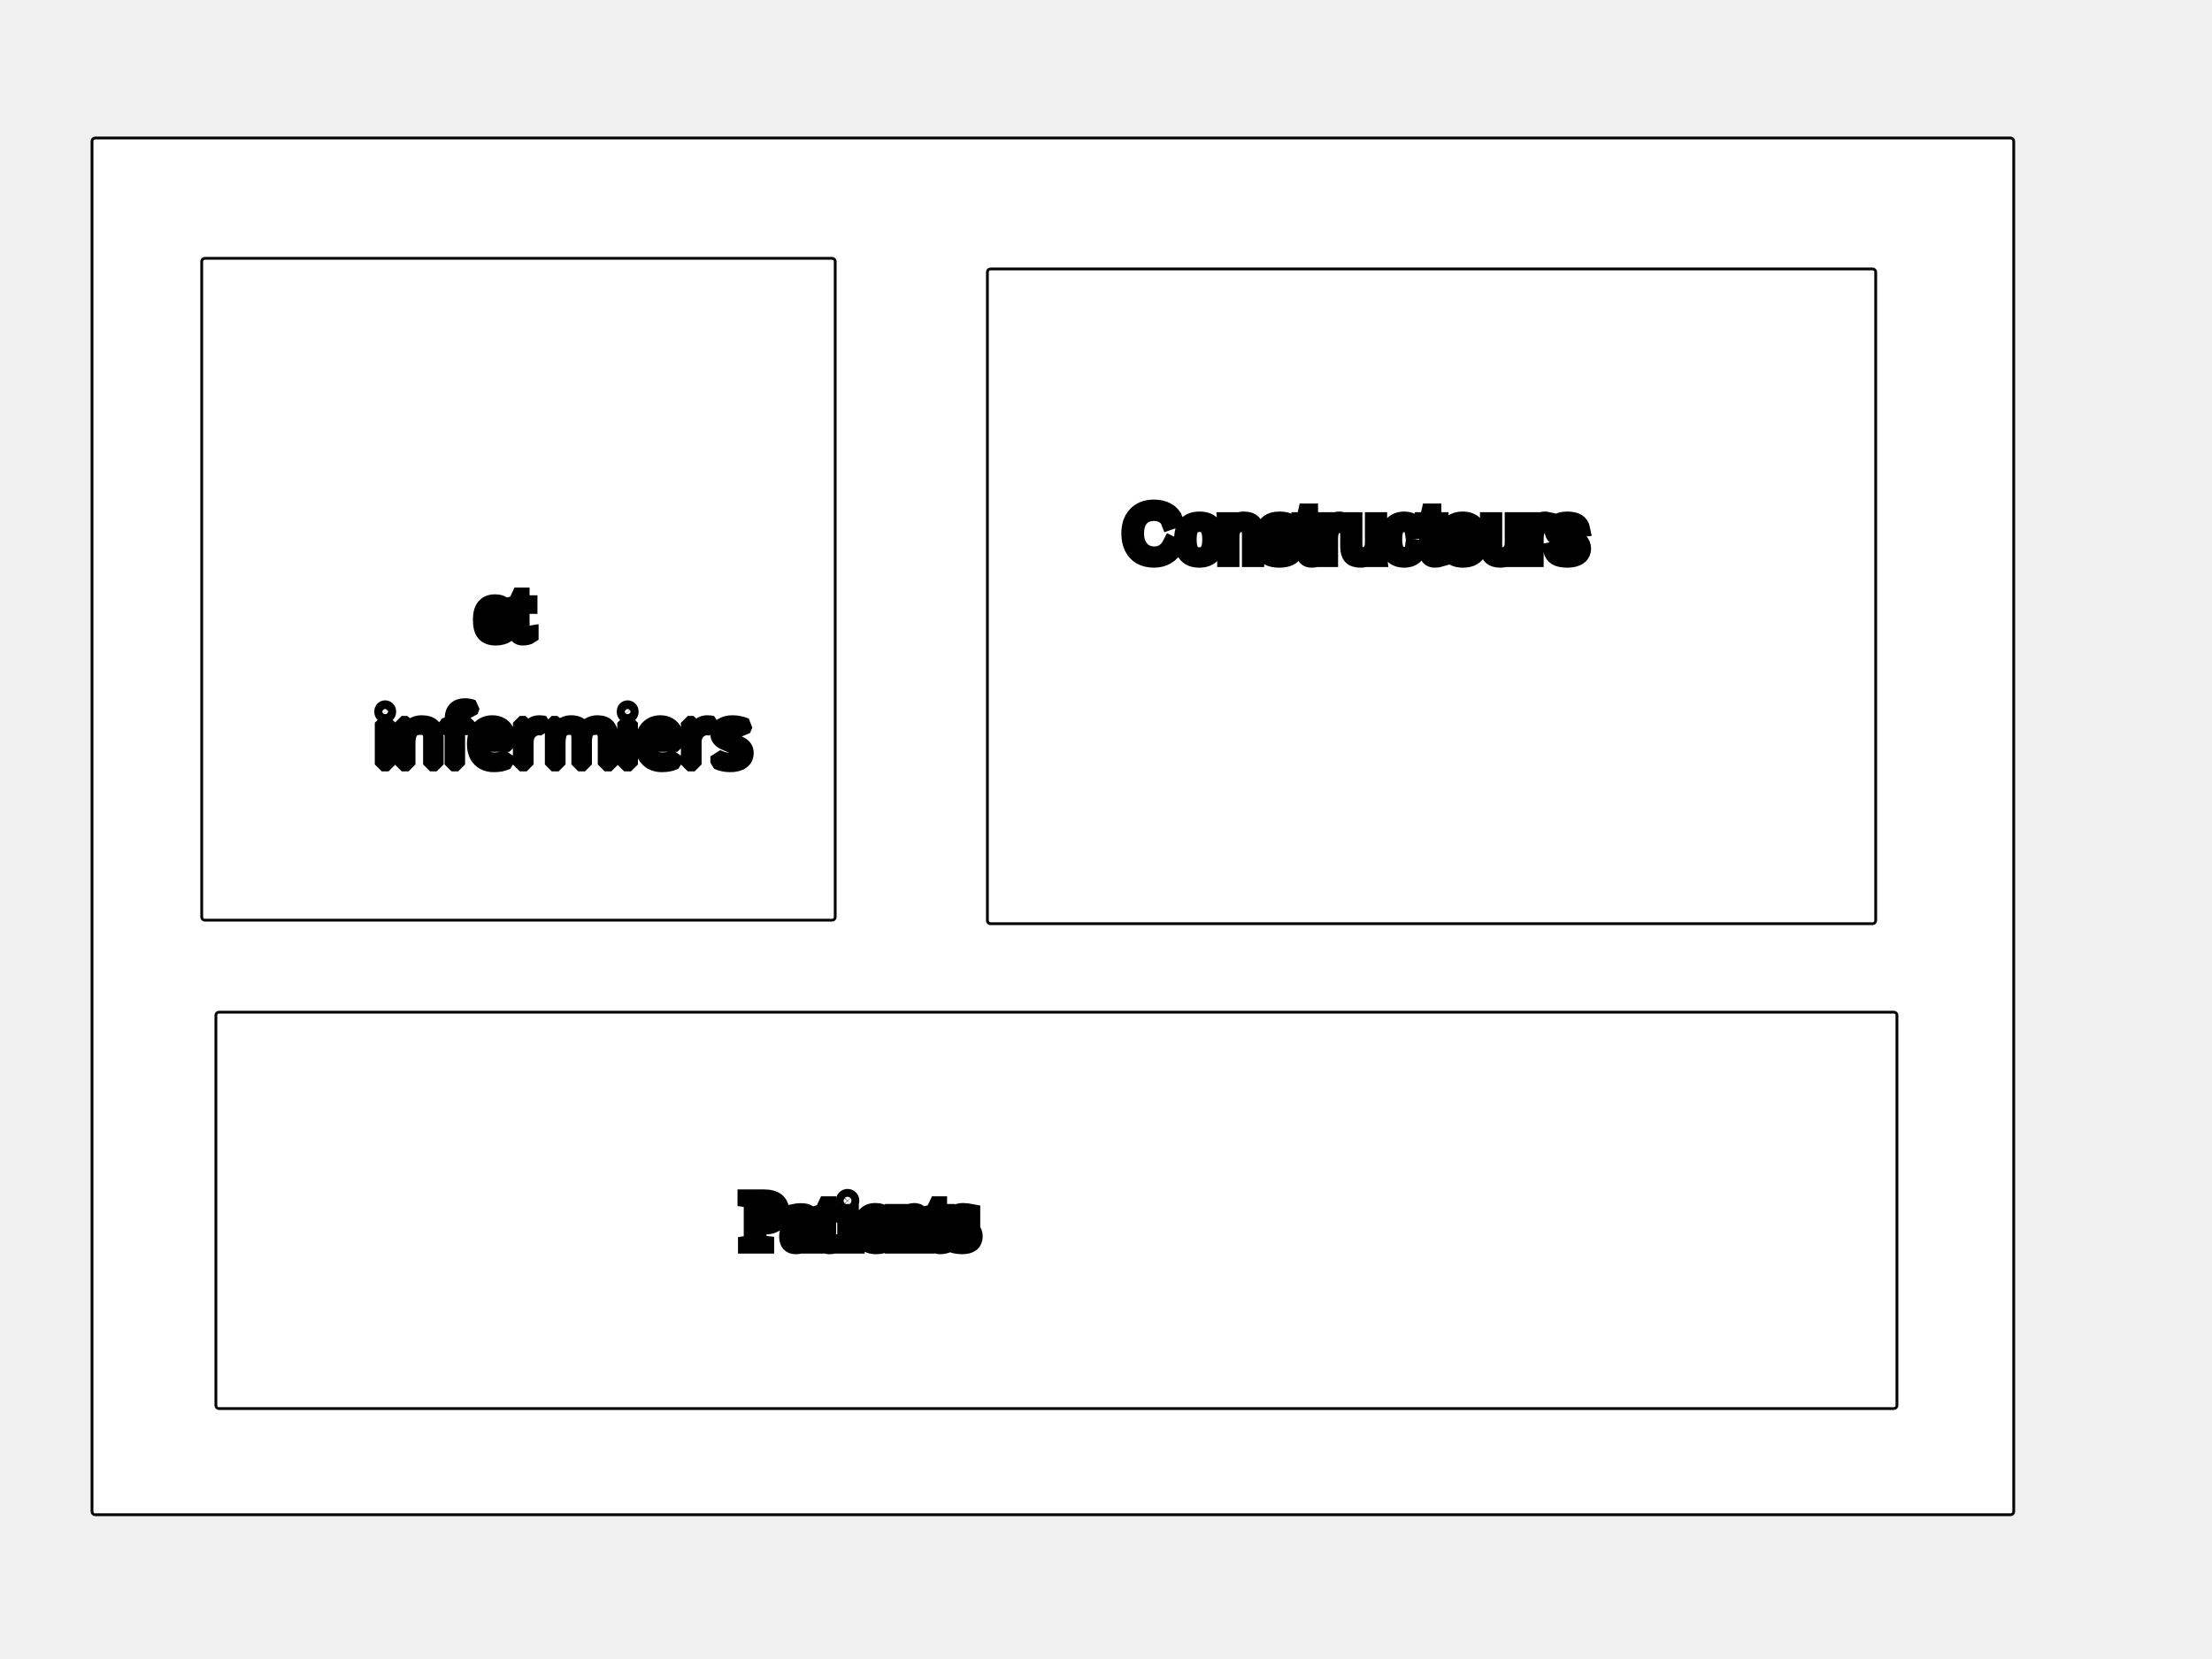
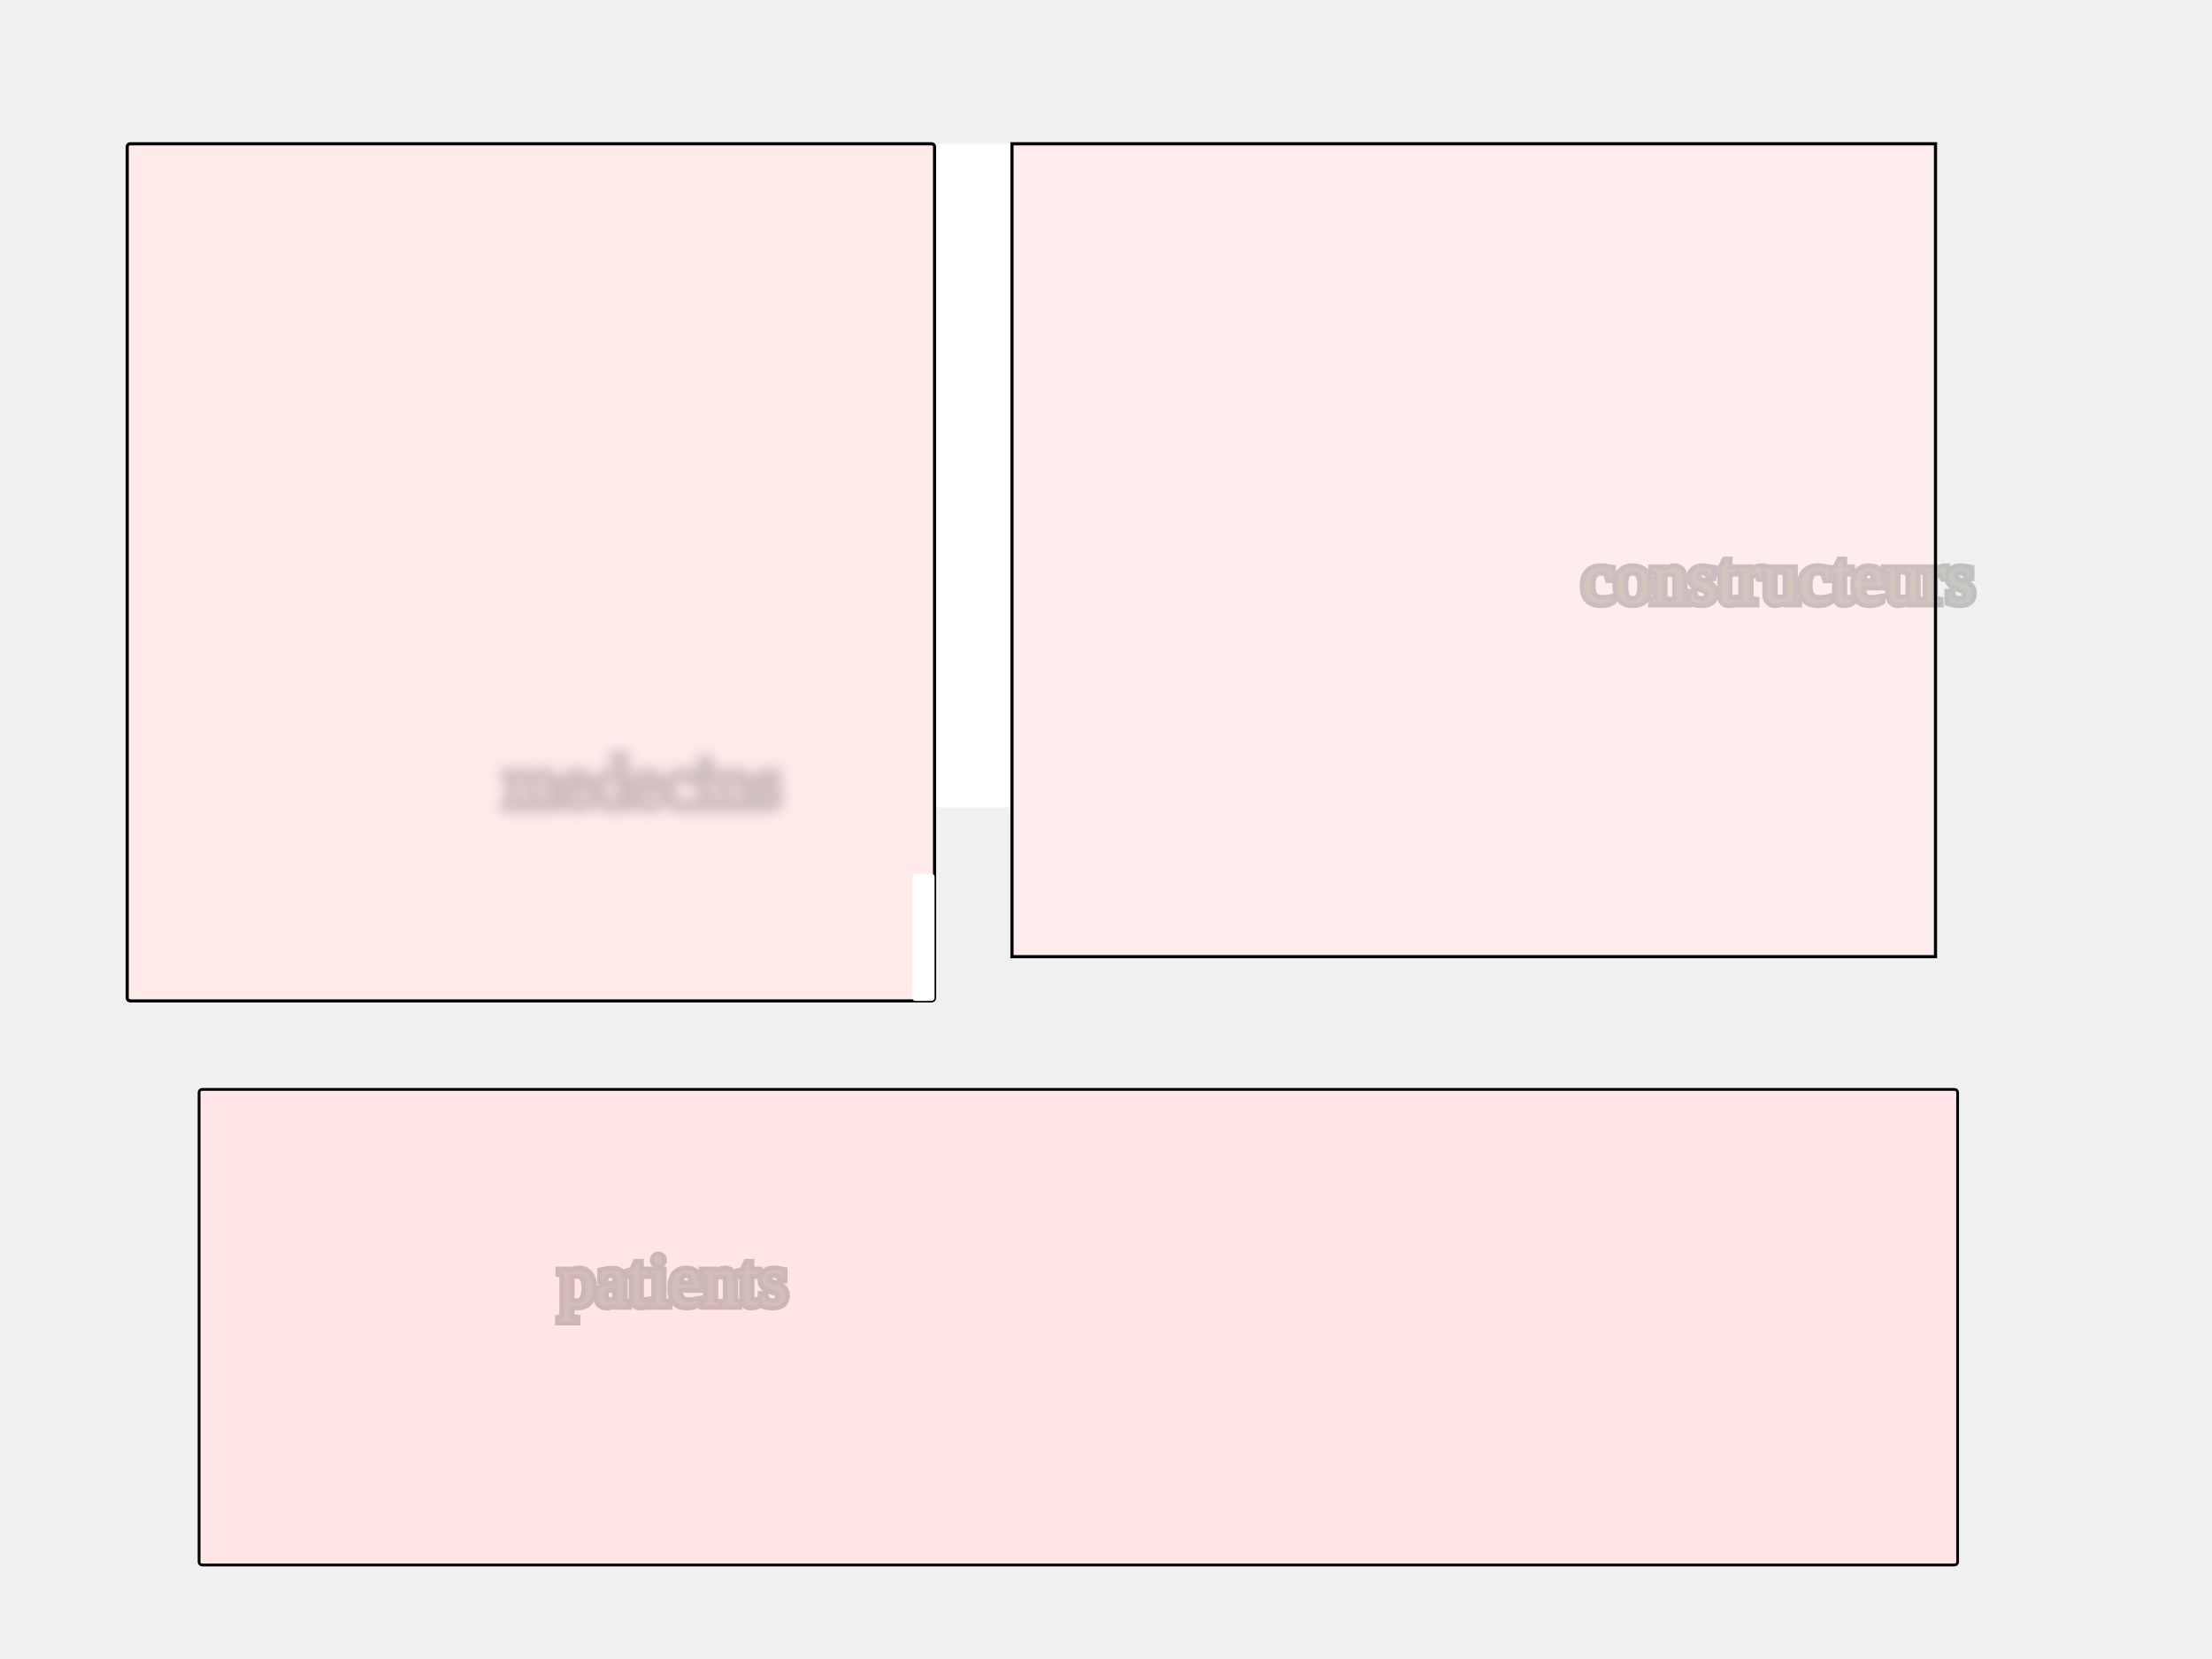
- <svg xmlns="http://www.w3.org/2000/svg" xmlns:xlink="http://www.w3.org/1999/xlink" width="800" height="600" viewBox="0 0 211 158.25" version="1.1" id="svg1">
-   <defs id="defs1">
-     <linearGradient id="swatch9">
-       <stop style="stop-color:#000000;stop-opacity:1;" offset="0" id="stop9" />
-     </linearGradient>
-     <pattern xlink:href="#pattern34" preserveAspectRatio="xMidYMid" id="pattern36" patternTransform="translate(190,350)" />
-     <pattern xlink:href="#pattern32" preserveAspectRatio="xMidYMid" id="pattern34" patternTransform="translate(190,350)" />
-     <pattern xlink:href="#pattern30" preserveAspectRatio="xMidYMid" id="pattern32" patternTransform="translate(190,350)" />
-     <pattern xlink:href="#pattern8" preserveAspectRatio="xMidYMid" id="pattern30" patternTransform="translate(190,350)" />
-     <rect x="119.937" y="149.283" width="128.868" height="133.972" id="rect29" />
-     <rect x="98.246" y="150.559" width="148.007" height="133.972" id="rect28" />
-     <rect x="206.699" y="150.559" width="81.659" height="34.45" id="rect27" />
-     <rect x="107.177" y="117.385" width="172.249" height="168.422" id="rect26" />
-     <linearGradient id="linearGradient25">
-       <stop style="stop-color:#000000;stop-opacity:1;" offset="1" id="stop25" />
-       <stop style="stop-color:#000000;stop-opacity:0;" offset="1" id="stop26" />
-     </linearGradient>
-     <pattern xlink:href="#pattern6-7" preserveAspectRatio="xMidYMid" id="pattern8" patternTransform="translate(190,350)" />
-     <pattern patternUnits="userSpaceOnUse" width="29" height="20" patternTransform="translate(190,350)" preserveAspectRatio="xMidYMid" style="fill:#000000" id="pattern6-7">
-       <path style="fill:none;stroke:#000000;stroke-width:10;stroke-linecap:butt;stroke-dasharray:none;paint-order:stroke markers fill;stop-color:#000000" d="M 0,5 C 19,5 10,15 29,15" id="path4-2" />
-     </pattern>
-     <linearGradient id="linearGradient1">
-       <stop style="stop-color:#b3b3b3;stop-opacity:0.113;" offset="0" id="stop1" />
-       <stop style="stop-color:#b3b3b3;stop-opacity:0;" offset="1" id="stop2" />
-     </linearGradient>
-     <rect x="25.518" y="33.174" width="694.101" height="470.815" id="rect6" />
-     <clipPath clipPathUnits="userSpaceOnUse" id="clipPath15">
-       <use x="0" y="0" xlink:href="#g14" id="use15" />
-     </clipPath>
-     <radialGradient xlink:href="#linearGradient1" id="radialGradient2" cx="32.408" cy="32.24" fx="32.408" fy="32.24" r="25.319" gradientTransform="matrix(1,0,0,0.62,0,12.25105)" gradientUnits="userSpaceOnUse" />
-     <meshgradient id="meshgradient2" gradientUnits="userSpaceOnUse" x="7.089" y="16.542">
-       <meshrow id="meshrow2">
-         <meshpatch id="meshpatch2">
-           <stop path="c 16.879,0  33.759,0  50.638,0" style="stop-color:#ffffff;stop-opacity:1" id="stop3" />
-           <stop path="c 0,10.465  0,20.93  0,31.396" style="stop-color:#b3b3b3;stop-opacity:1" id="stop4" />
-           <stop path="c -16.879,0  -33.759,0  -50.638,0" style="stop-color:#ffffff;stop-opacity:1" id="stop5" />
-           <stop path="c 0,-10.465  0,-20.93  0,-31.396" style="stop-color:#b3b3b3;stop-opacity:1" id="stop6" />
-         </meshpatch>
-       </meshrow>
-     </meshgradient>
-     <linearGradient xlink:href="#linearGradient25" id="linearGradient26" x1="19.11" y1="56.208" x2="79.803" y2="56.208" gradientUnits="userSpaceOnUse" />
-     <linearGradient xlink:href="#swatch9" id="linearGradient9" x1="34.071" y1="43.766" x2="64.569" y2="43.766" gradientUnits="userSpaceOnUse" />
+ <svg xmlns="http://www.w3.org/2000/svg" width="800" height="600" viewBox="0 0 211.667 158.75" version="1.1" id="svg8">
+   <defs id="defs2">
+     <filter style="color-interpolation-filters:sRGB" id="filter4735" x="-0.032" width="1.064" y="-0.007" height="1.015">
+       <feGaussianBlur stdDeviation="0.6" id="feGaussianBlur4737" />
+     </filter>
  </defs>
-   <g id="layer1">
-     <text xml:space="preserve" transform="matrix(0.2645833,0,0,0.2645833,2.3626285e-6,1.6005843e-6)" id="text6" style="font-size:26.667px;text-align:start;white-space:pre;shape-inside:url(#rect6);display:inline;fill:#ffd5d5;stroke-width:3" />
-     <g id="g15" clip-path="url(#clipPath15)" style="fill:url(#meshgradient2);fill-opacity:1;stroke-width:1;stroke-dasharray:none;paint-order:fill markers stroke">
-       <g id="g14" style="fill:url(#radialGradient2);fill-opacity:1;stroke-width:1;stroke-dasharray:none;paint-order:fill markers stroke" />
-     </g>
-     <g id="g17" clip-path="url(#clipPath15)" transform="matrix(-1,0,0,-0.8924731,177.571,118.4024)" style="fill:#b3b3b3;stroke:url(#pattern36);paint-order:fill markers stroke">
-       <g id="g16" style="fill:#b3b3b3;stroke:url(#pattern36);paint-order:fill markers stroke" />
-     </g>
-     <rect style="fill:#ffffff;fill-rule:evenodd;stroke:#000000;stroke-width:0.265;stroke-opacity:1" id="rect12" width="183.31" height="131.321" x="8.777" y="13.166" rx="0.292" ry="0.292" />
-     <rect style="opacity:1;fill:#ffffff;fill-opacity:1;fill-rule:evenodd;stroke:url(#linearGradient26);stroke-width:0.265" id="rect13" width="60.428" height="63.129" x="19.242" y="24.644" rx="0.292" ry="0.292" />
-     <rect style="fill:#ffffff;fill-rule:evenodd;stroke:#000000;stroke-width:0.265;stroke-opacity:1" id="rect20" width="84.734" height="62.454" x="94.187" y="25.657" rx="0.292" ry="0.292" />
-     <rect style="fill:#ffffff;fill-opacity:1;fill-rule:evenodd;stroke:#000000;stroke-width:0.265;stroke-opacity:1" id="rect21" width="160.354" height="37.81" x="20.593" y="96.55" rx="0.292" ry="0.292" />
-     <text xml:space="preserve" style="font-size:7.056px;opacity:1;fill:#ffffff;fill-opacity:1;stroke:#000000;stroke-width:1.494;stroke-dasharray:none;stroke-opacity:1;paint-order:fill markers stroke" x="70.893" y="118.831" id="text21">
-       <tspan id="tspan21" style="stroke-width:1.494" x="70.893" y="118.831">Patients</tspan>
+   <g id="layer1" transform="translate(0,-138.25)">
+     <rect style="fill:#ffffff;fill-rule:evenodd;stroke-width:0.265" id="rect3713" width="84.667" height="63.5" x="12.171" y="152.008" rx="0.292" ry="0.292" />
+     <rect style="opacity:1;vector-effect:none;fill:#ffffff;fill-opacity:1;fill-rule:evenodd;stroke-width:0.265;stroke-linecap:butt;stroke-linejoin:miter;stroke-miterlimit:4;stroke-dasharray:none;stroke-dashoffset:0;stroke-opacity:1" id="rect3715" width="44.45" height="58.208" x="114.829" y="156.771" rx="0.292" ry="0.292" />
+     <rect style="opacity:1;vector-effect:none;fill:#ffffff;fill-opacity:1;fill-rule:evenodd;stroke-width:0.265;stroke-linecap:butt;stroke-linejoin:miter;stroke-miterlimit:4;stroke-dasharray:none;stroke-dashoffset:0;stroke-opacity:1" id="rect3717" width="28.046" height="1.587" x="108.479" y="171.588" rx="0.292" ry="0.292" />
+     <rect style="opacity:1;vector-effect:none;fill:#ffffff;fill-opacity:1;fill-rule:evenodd;stroke-width:0.265;stroke-linecap:butt;stroke-linejoin:miter;stroke-miterlimit:4;stroke-dasharray:none;stroke-dashoffset:0;stroke-opacity:1" id="rect3719" width="6.879" height="31.75" x="108.479" y="171.588" rx="0.292" ry="0.292" />
+     <rect style="opacity:1;vector-effect:none;fill:#ffffff;fill-opacity:1;fill-rule:evenodd;stroke-width:0.265;stroke-linecap:butt;stroke-linejoin:miter;stroke-miterlimit:4;stroke-dasharray:none;stroke-dashoffset:0;stroke-opacity:1" id="rect3721" width="36.512" height="39.158" x="114.829" y="156.771" rx="0.292" ry="0.292" />
+     <rect style="opacity:1;vector-effect:none;fill:#ffffff;fill-opacity:1;fill-rule:evenodd;stroke-width:0.236;stroke-linecap:butt;stroke-linejoin:miter;stroke-miterlimit:4;stroke-dasharray:none;stroke-dashoffset:0;stroke-opacity:1" id="rect3725" width="47.096" height="82.021" x="12.171" y="152.008" rx="0.292" ry="0.292" />
+     <rect ry="0.292" rx="0.292" y="152.008" x="12.171" height="82.021" width="77.258" id="rect3727" style="opacity:1;vector-effect:none;fill:#ffeaea;fill-opacity:1;fill-rule:evenodd;stroke-width:0.302;stroke-linecap:butt;stroke-linejoin:miter;stroke-miterlimit:4;stroke-dasharray:none;stroke-dashoffset:0;stroke-opacity:1;stroke:#000000" />
+     <rect style="opacity:1;vector-effect:none;fill:#ffeded;fill-opacity:1;fill-rule:evenodd;stroke:#000000;stroke-width:0.302;stroke-linecap:butt;stroke-linejoin:miter;stroke-miterlimit:4;stroke-dasharray:none;stroke-dashoffset:0;stroke-opacity:1" id="rect3729" width="88.371" height="77.787" x="96.837" y="152.008" rx="0.292" ry="0" />
+     <rect style="opacity:1;vector-effect:none;fill:#ffe5e5;fill-opacity:1;fill-rule:evenodd;stroke:#000000;stroke-width:0.265;stroke-linecap:butt;stroke-linejoin:miter;stroke-miterlimit:4;stroke-dasharray:none;stroke-dashoffset:0;stroke-opacity:1" id="rect4538" width="168.275" height="45.508" x="19.05" y="242.496" rx="0.292" ry="0.292" />
+     <rect style="opacity:1;vector-effect:none;fill:#ffffff;fill-opacity:1;fill-rule:evenodd;stroke-width:0.265;stroke-linecap:butt;stroke-linejoin:miter;stroke-miterlimit:4;stroke-dasharray:none;stroke-dashoffset:0;stroke-opacity:1" id="rect4543" width="0" height="3.175" x="185.738" y="242.496" rx="0" ry="0.292" />
+     <rect style="opacity:1;vector-effect:none;fill:#ffffff;fill-opacity:1;fill-rule:evenodd;stroke-width:0.265;stroke-linecap:butt;stroke-linejoin:miter;stroke-miterlimit:4;stroke-dasharray:none;stroke-dashoffset:0;stroke-opacity:1" id="rect4545" width="2.117" height="12.171" x="87.312" y="221.858" rx="0.292" ry="0.292" />
+     <text xml:space="preserve" style="font-size:7.056px;line-height:1.25;opacity:0;fill:#ffefef;fill-opacity:1;stroke:#000000;stroke-width:0.894;stroke-miterlimit:4;stroke-dasharray:none;stroke-opacity:1;paint-order:markers stroke fill;" x="42.862" y="198.046" id="text4549">
+       <tspan id="tspan4547" x="42.862" y="198.046" style="stroke-width:0.894;stroke-miterlimit:4;stroke-dasharray:none;fill:#ffefef;fill-opacity:1;">edecins </tspan>
    </text>
-     <text xml:space="preserve" style="font-style:normal;font-variant:normal;font-weight:normal;font-stretch:normal;font-size:4.586px;font-family:Arial;-inkscape-font-specification:Arial;font-variant-ligatures:normal;font-variant-caps:normal;font-variant-numeric:normal;font-variant-east-asian:normal;white-space:pre;inline-size:0;opacity:0;fill:#000000;fill-opacity:1;stroke:url(#linearGradient9);stroke-width:1.097;stroke-dasharray:none;stroke-opacity:0;paint-order:fill markers stroke" x="34.096" y="46.249" id="text22">
-       <tspan id="tspan22" style="font-style:normal;font-variant:normal;font-weight:normal;font-stretch:normal;font-size:7.056px;font-family:Arial;-inkscape-font-specification:Arial;font-variant-ligatures:normal;font-variant-caps:normal;font-variant-numeric:normal;font-variant-east-asian:normal;stroke:url(#linearGradient9);stroke-width:1.097;stroke-dasharray:none;stroke-opacity:0;fill:#000000" x="34.096" y="46.249">Medecins</tspan>
+     <text xml:space="preserve" style="font-size:7.056px;line-height:26.85;opacity:0;fill:#1c1917;fill-opacity:1;stroke:#000000;stroke-width:0.894;stroke-miterlimit:4;stroke-dasharray:none;stroke-opacity:1;paint-order:markers stroke fill;" x="40.217" y="184.817" id="text4553">
+       <tspan id="tspan4551" x="40.217" y="281.565" style="line-height:26.85;stroke-width:0.894;fill:#1c1917;fill-opacity:1;" />
    </text>
-     <text xml:space="preserve" style="font-size:7.056px;opacity:1;fill:#ffffff;fill-opacity:1;stroke:#000000;stroke-width:1.494;stroke-dasharray:none;stroke-opacity:1;paint-order:fill markers stroke" x="45.574" y="60.766" id="text23">
-       <tspan id="tspan23" style="stroke-width:1.494" x="45.574" y="60.766">et </tspan>
+     <text xml:space="preserve" style="font-size:7.056px;line-height:26.85;opacity:0;fill:#1c1917;fill-opacity:1;stroke:#000000;stroke-width:0.894;stroke-miterlimit:4;stroke-dasharray:none;stroke-opacity:1;paint-order:markers stroke fill" x="58.737" y="187.992" id="text4557">
+       <tspan id="tspan4555" x="58.737" y="187.992" style="stroke-width:0.894">medecins </tspan>
+       <tspan x="58.737" y="377.433" style="stroke-width:0.894" id="tspan4559">et </tspan>
    </text>
-     <text xml:space="preserve" style="font-size:7.385px;line-height:0;opacity:1;fill:#ffffff;fill-opacity:1;stroke:#000000;stroke-width:1.319;stroke-miterlimit:1.1;stroke-dasharray:none;stroke-opacity:1;paint-order:fill markers stroke" x="35.784" y="72.919" id="text24">
-       <tspan id="tspan24" style="font-style:normal;font-variant:normal;font-weight:normal;font-stretch:normal;font-size:7.385px;line-height:14.11px;font-family:'Arial Narrow For CAE';-inkscape-font-specification:'Arial Narrow For CAE, Normal';font-variant-ligatures:normal;font-variant-caps:normal;font-variant-numeric:normal;font-variant-east-asian:normal;stroke-width:1.319;stroke-miterlimit:1.1;stroke-dasharray:none" x="35.784" y="72.919">infermiers </tspan>
+     <text xml:space="preserve" style="font-size:7.056px;line-height:26.85;opacity:0.2;fill:#322a24;fill-opacity:1;stroke:#000000;stroke-width:0.894;stroke-miterlimit:4;stroke-dasharray:none;stroke-opacity:1;paint-order:markers stroke fill;filter:url(#filter4735);" x="48.154" y="215.508" id="text4563">
+       <tspan id="tspan4561" x="48.154" y="215.508" style="stroke-width:0.894;fill:#322a24;fill-opacity:1;">medecins </tspan>
+       <tspan x="48.154" y="404.95" style="stroke-width:0.894;fill:#322a24;fill-opacity:1;" id="tspan4565">et infermiers </tspan>
    </text>
-     <text xml:space="preserve" style="font-style:normal;font-variant:normal;font-weight:normal;font-stretch:normal;font-size:7.056px;font-family:Arial;-inkscape-font-specification:'Arial, Normal';font-variant-ligatures:normal;font-variant-caps:normal;font-variant-numeric:normal;font-variant-east-asian:normal;opacity:1;fill:#ffffff;fill-opacity:1;stroke:#000000;stroke-width:1.494;stroke-dasharray:none;stroke-opacity:1;paint-order:fill markers stroke" x="107.353" y="53.339" id="text25">
-       <tspan id="tspan25" style="font-style:normal;font-variant:normal;font-weight:normal;font-stretch:normal;font-size:7.056px;font-family:Arial;-inkscape-font-specification:'Arial, Normal';font-variant-ligatures:normal;font-variant-caps:normal;font-variant-numeric:normal;font-variant-east-asian:normal;stroke-width:1.494" x="107.353" y="53.339">Constructeurs</tspan>
+     <text xml:space="preserve" style="font-size:7.056px;line-height:26.85;opacity:0.2;fill:#322a24;fill-opacity:1;stroke:#000000;stroke-width:0.894;stroke-miterlimit:4;stroke-dasharray:none;stroke-opacity:1;paint-order:markers stroke fill" x="159.279" y="187.463" id="text4741">
+       <tspan id="tspan4739" x="159.279" y="284.211" style="stroke-width:0.894" />
    </text>
-     <text xml:space="preserve" transform="scale(0.2645833)" id="text26" style="font-style:normal;font-variant:normal;font-weight:normal;font-stretch:normal;font-size:17.333px;font-family:Arial;-inkscape-font-specification:'Arial, Normal';font-variant-ligatures:normal;font-variant-caps:normal;font-variant-numeric:normal;font-variant-east-asian:normal;white-space:pre;shape-inside:url(#rect26);display:inline;opacity:1;fill:#ffffff;fill-opacity:1;stroke:#000000;stroke-width:4.147;stroke-dasharray:none;stroke-opacity:0;paint-order:fill markers stroke" />
-     <text xml:space="preserve" transform="scale(0.2645833)" id="text27" style="font-style:normal;font-variant:normal;font-weight:normal;font-stretch:normal;font-size:26.667px;font-family:'Arial Narrow For CAE';-inkscape-font-specification:'Arial Narrow For CAE, Normal';font-variant-ligatures:normal;font-variant-caps:normal;font-variant-numeric:normal;font-variant-east-asian:normal;white-space:pre;shape-inside:url(#rect27);display:inline;opacity:1;fill:#ffffff;fill-opacity:1;stroke:#000000;stroke-width:4.147;stroke-dasharray:none;stroke-opacity:0;paint-order:fill markers stroke" />
-     <text xml:space="preserve" transform="scale(0.2645833)" id="text28" style="font-style:normal;font-variant:normal;font-weight:normal;font-stretch:normal;font-size:26.667px;font-family:Arial;-inkscape-font-specification:Arial;font-variant-ligatures:normal;font-variant-caps:normal;font-variant-numeric:normal;font-variant-east-asian:normal;white-space:pre;shape-inside:url(#rect28);display:inline;opacity:1;fill:#ffffff;fill-opacity:1;stroke:#000000;stroke-width:4.147;stroke-dasharray:none;stroke-opacity:0;paint-order:fill markers stroke" />
-     <text xml:space="preserve" transform="scale(0.2645833)" id="text29" style="font-style:normal;font-variant:normal;font-weight:normal;font-stretch:normal;font-size:20px;line-height:33.4px;font-family:Arial;-inkscape-font-specification:Arial;font-variant-ligatures:normal;font-variant-caps:normal;font-variant-numeric:normal;font-variant-east-asian:normal;white-space:pre;shape-inside:url(#rect29);display:inline;opacity:1;fill:#ffffff;fill-opacity:1;stroke:#000000;stroke-width:3.247;stroke-miterlimit:2;stroke-dasharray:none;stroke-opacity:0;paint-order:fill markers stroke" />
+     <text xml:space="preserve" style="font-size:7.056px;line-height:26.85;opacity:0.2;fill:#2b2200;fill-opacity:1;stroke:#000000;stroke-width:0.894;stroke-miterlimit:4;stroke-dasharray:none;stroke-opacity:1;paint-order:markers stroke fill;" x="53.446" y="263.133" id="text4745">
+       <tspan id="tspan4743" x="53.446" y="263.133" style="stroke-width:0.894;fill:#2b2200;fill-opacity:1;">patients</tspan>
+     </text>
+     <text xml:space="preserve" style="font-size:7.056px;line-height:26.85;opacity:0.2;fill:#2b2200;fill-opacity:1;stroke:#000000;stroke-width:0.894;stroke-miterlimit:4;stroke-dasharray:none;stroke-opacity:1;paint-order:markers stroke fill" x="151.342" y="195.929" id="text4749">
+       <tspan id="tspan4747" x="151.342" y="195.929" style="stroke-width:0.894">constructeurs </tspan>
+     </text>
  </g>
</svg>
